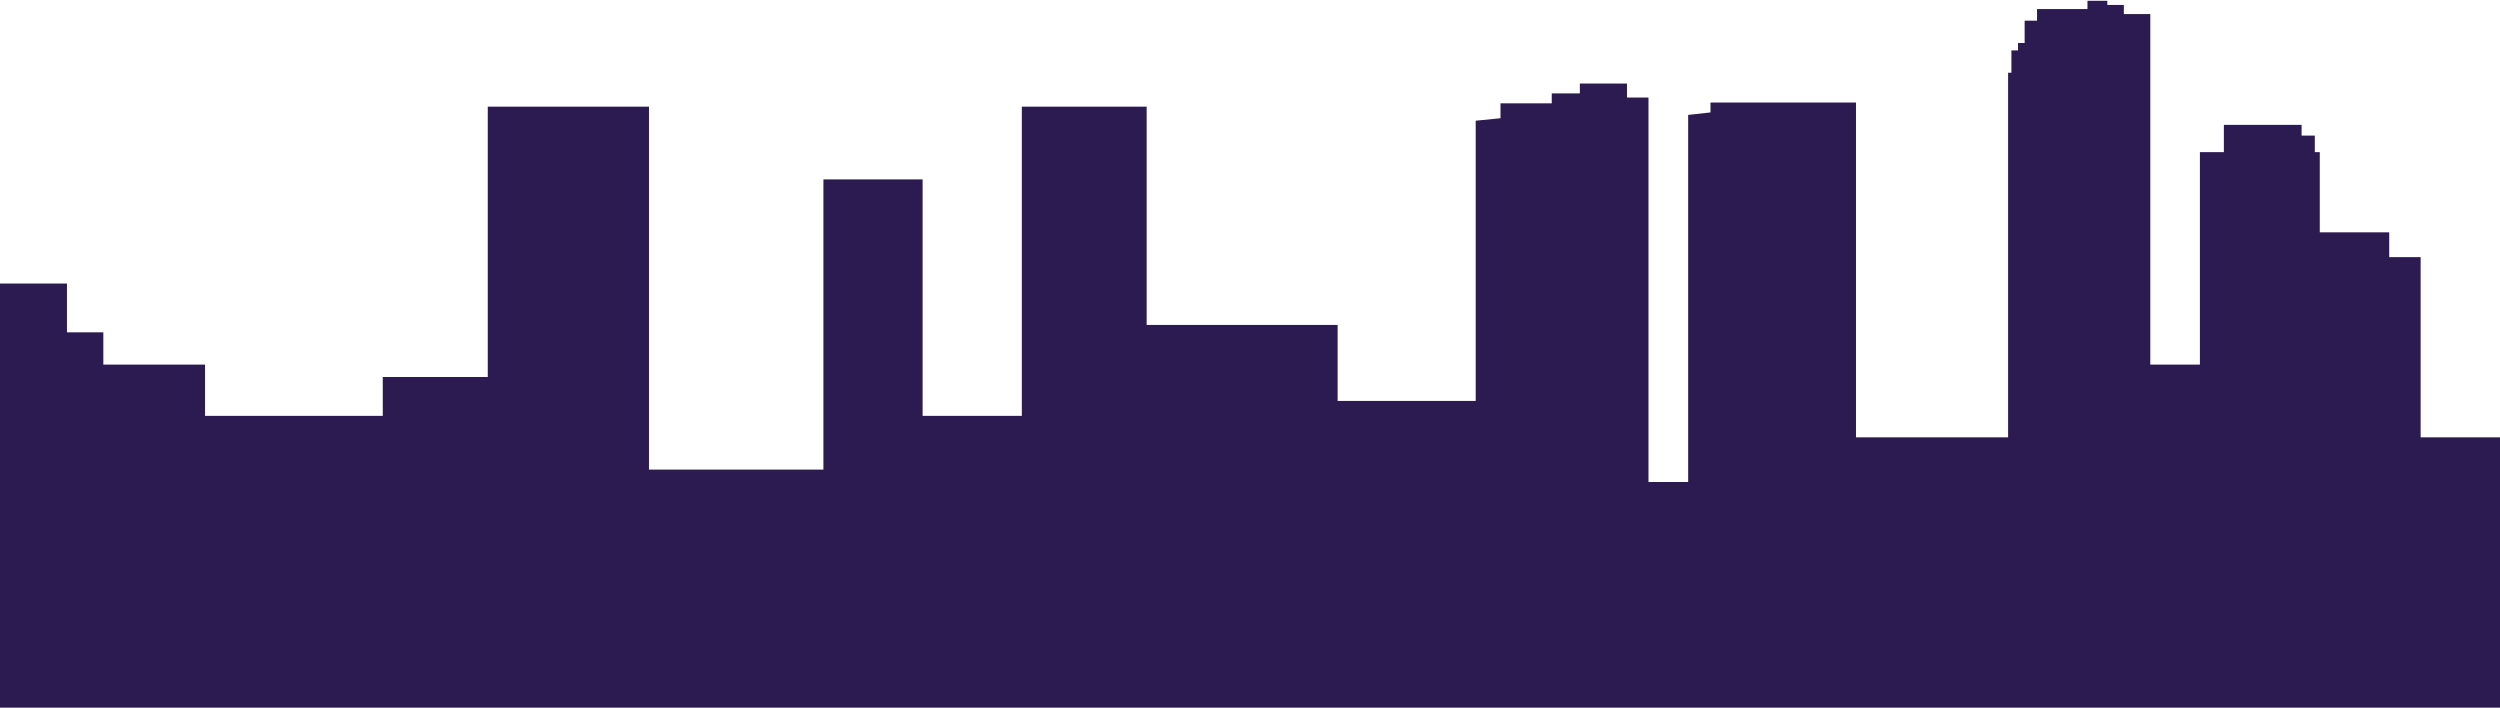
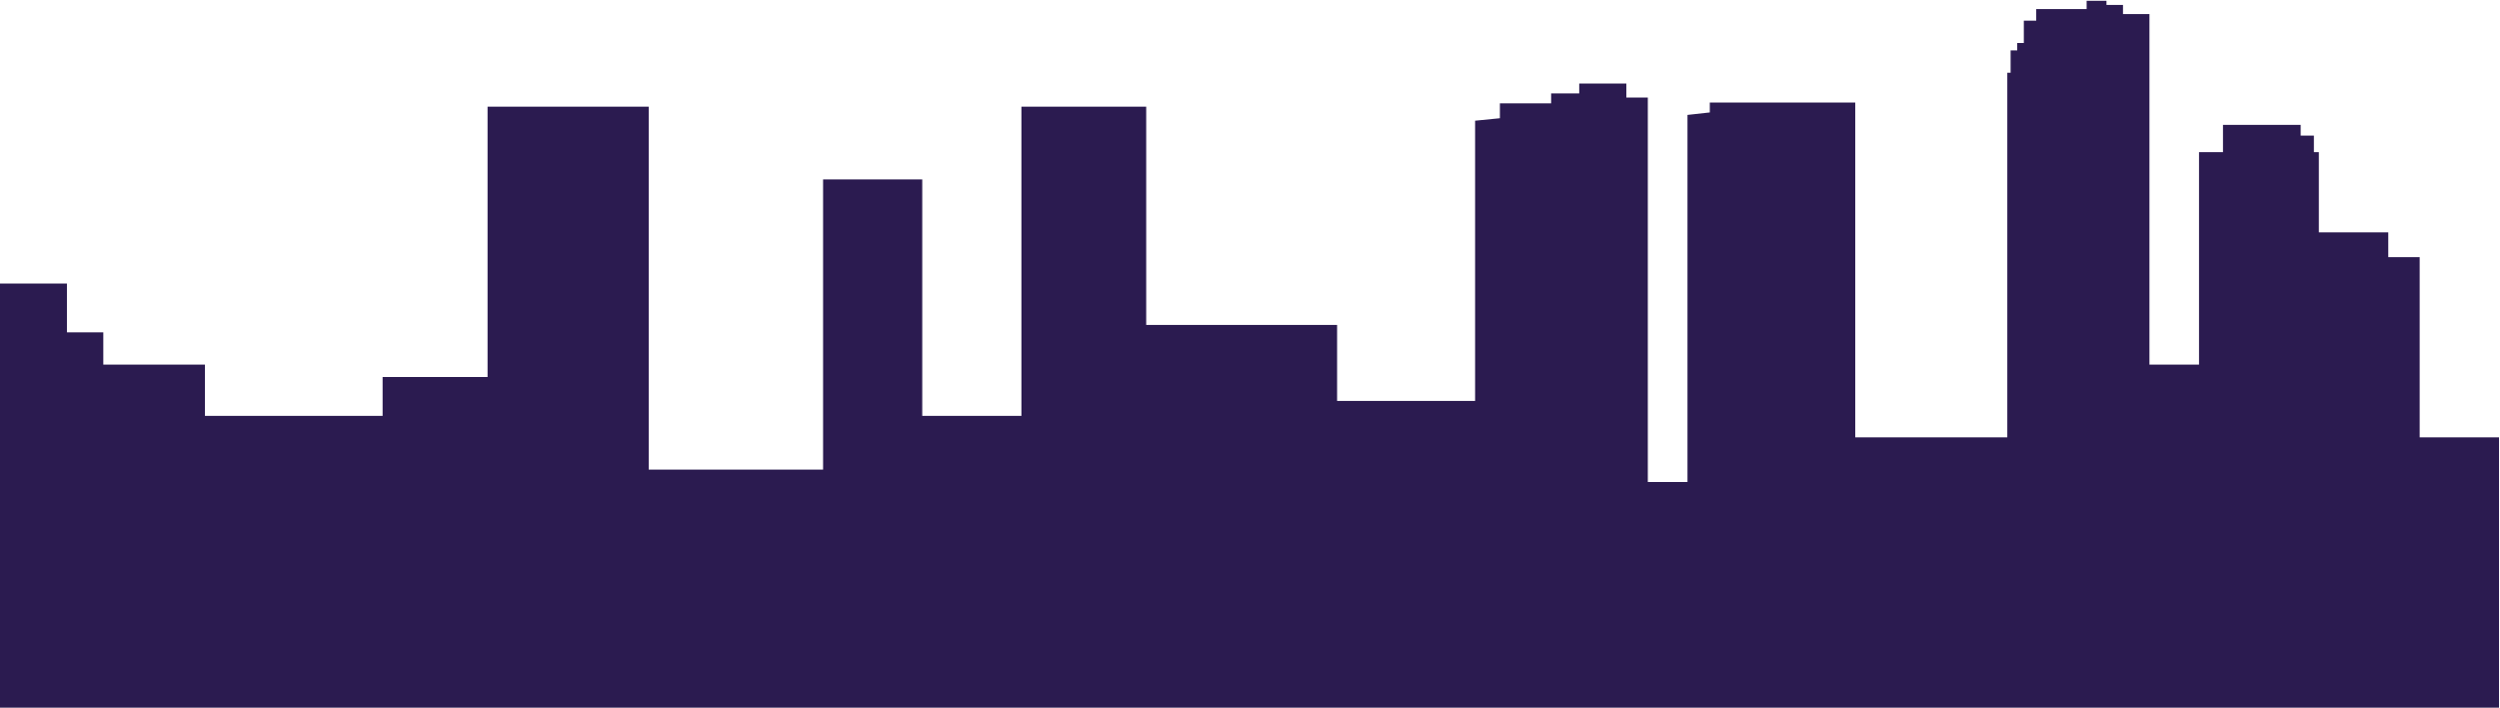
- <svg xmlns="http://www.w3.org/2000/svg" width="1512" height="428" viewBox="0 0 1512 428" fill="none">
-   <path d="M498 108.5H558V251.5H618V64.5H693.5V196.5H809V242.5H892.5V73L907.5 71.5V62.5H938.5V56.5H955.5V50.5H984V59H997V291.5H1021V69.5L1034.5 68V62H1122.5V69.5V264.5H1214.5V44H1216.5V30.5H1220.5V26H1224.5V12.5H1232V5.5H1255H1262.5V0.5H1274.5V3H1284.5V8.5H1300.5V220.5H1330.5V92H1345V75.5H1392V82H1400V92H1403V140.5H1445V155.5H1464V264.5H1512V428H0V171.5H40.5V201H62.5V220.5H124V251.5H231.5V228H295V64.5H392.5V284H498V108.5Z" fill="#2B1B50" />
+ <svg xmlns="http://www.w3.org/2000/svg" width="1134" height="321" viewBox="0 0 1134 321" fill="none">
+   <path d="M373.5 81.375h45v107.25h45v-140.25h56.625v99H606.75v34.5h62.625V54.75l11.25 -1.125v-6.75h23.25v-4.5h12.75v-4.5H738V44.25h9.75v174.375h18v-166.5l10.125 -1.125v-4.5h66v151.875h69V33h1.5V22.875h3V19.5h3V9.375h5.625v-5.25h22.875v-3.75h9V2.25h7.5v4.125h12v159h22.5V69h10.875V56.625h35.25V61.5h6v7.5h2.25v36.375h31.5v11.25h14.25v81.75h36V321H0V128.625h30.375V150.75h16.5v14.625H93v23.25h80.625V171H221.25V48.375h73.125V213H373.5z" fill="#2B1B50" />
</svg>
